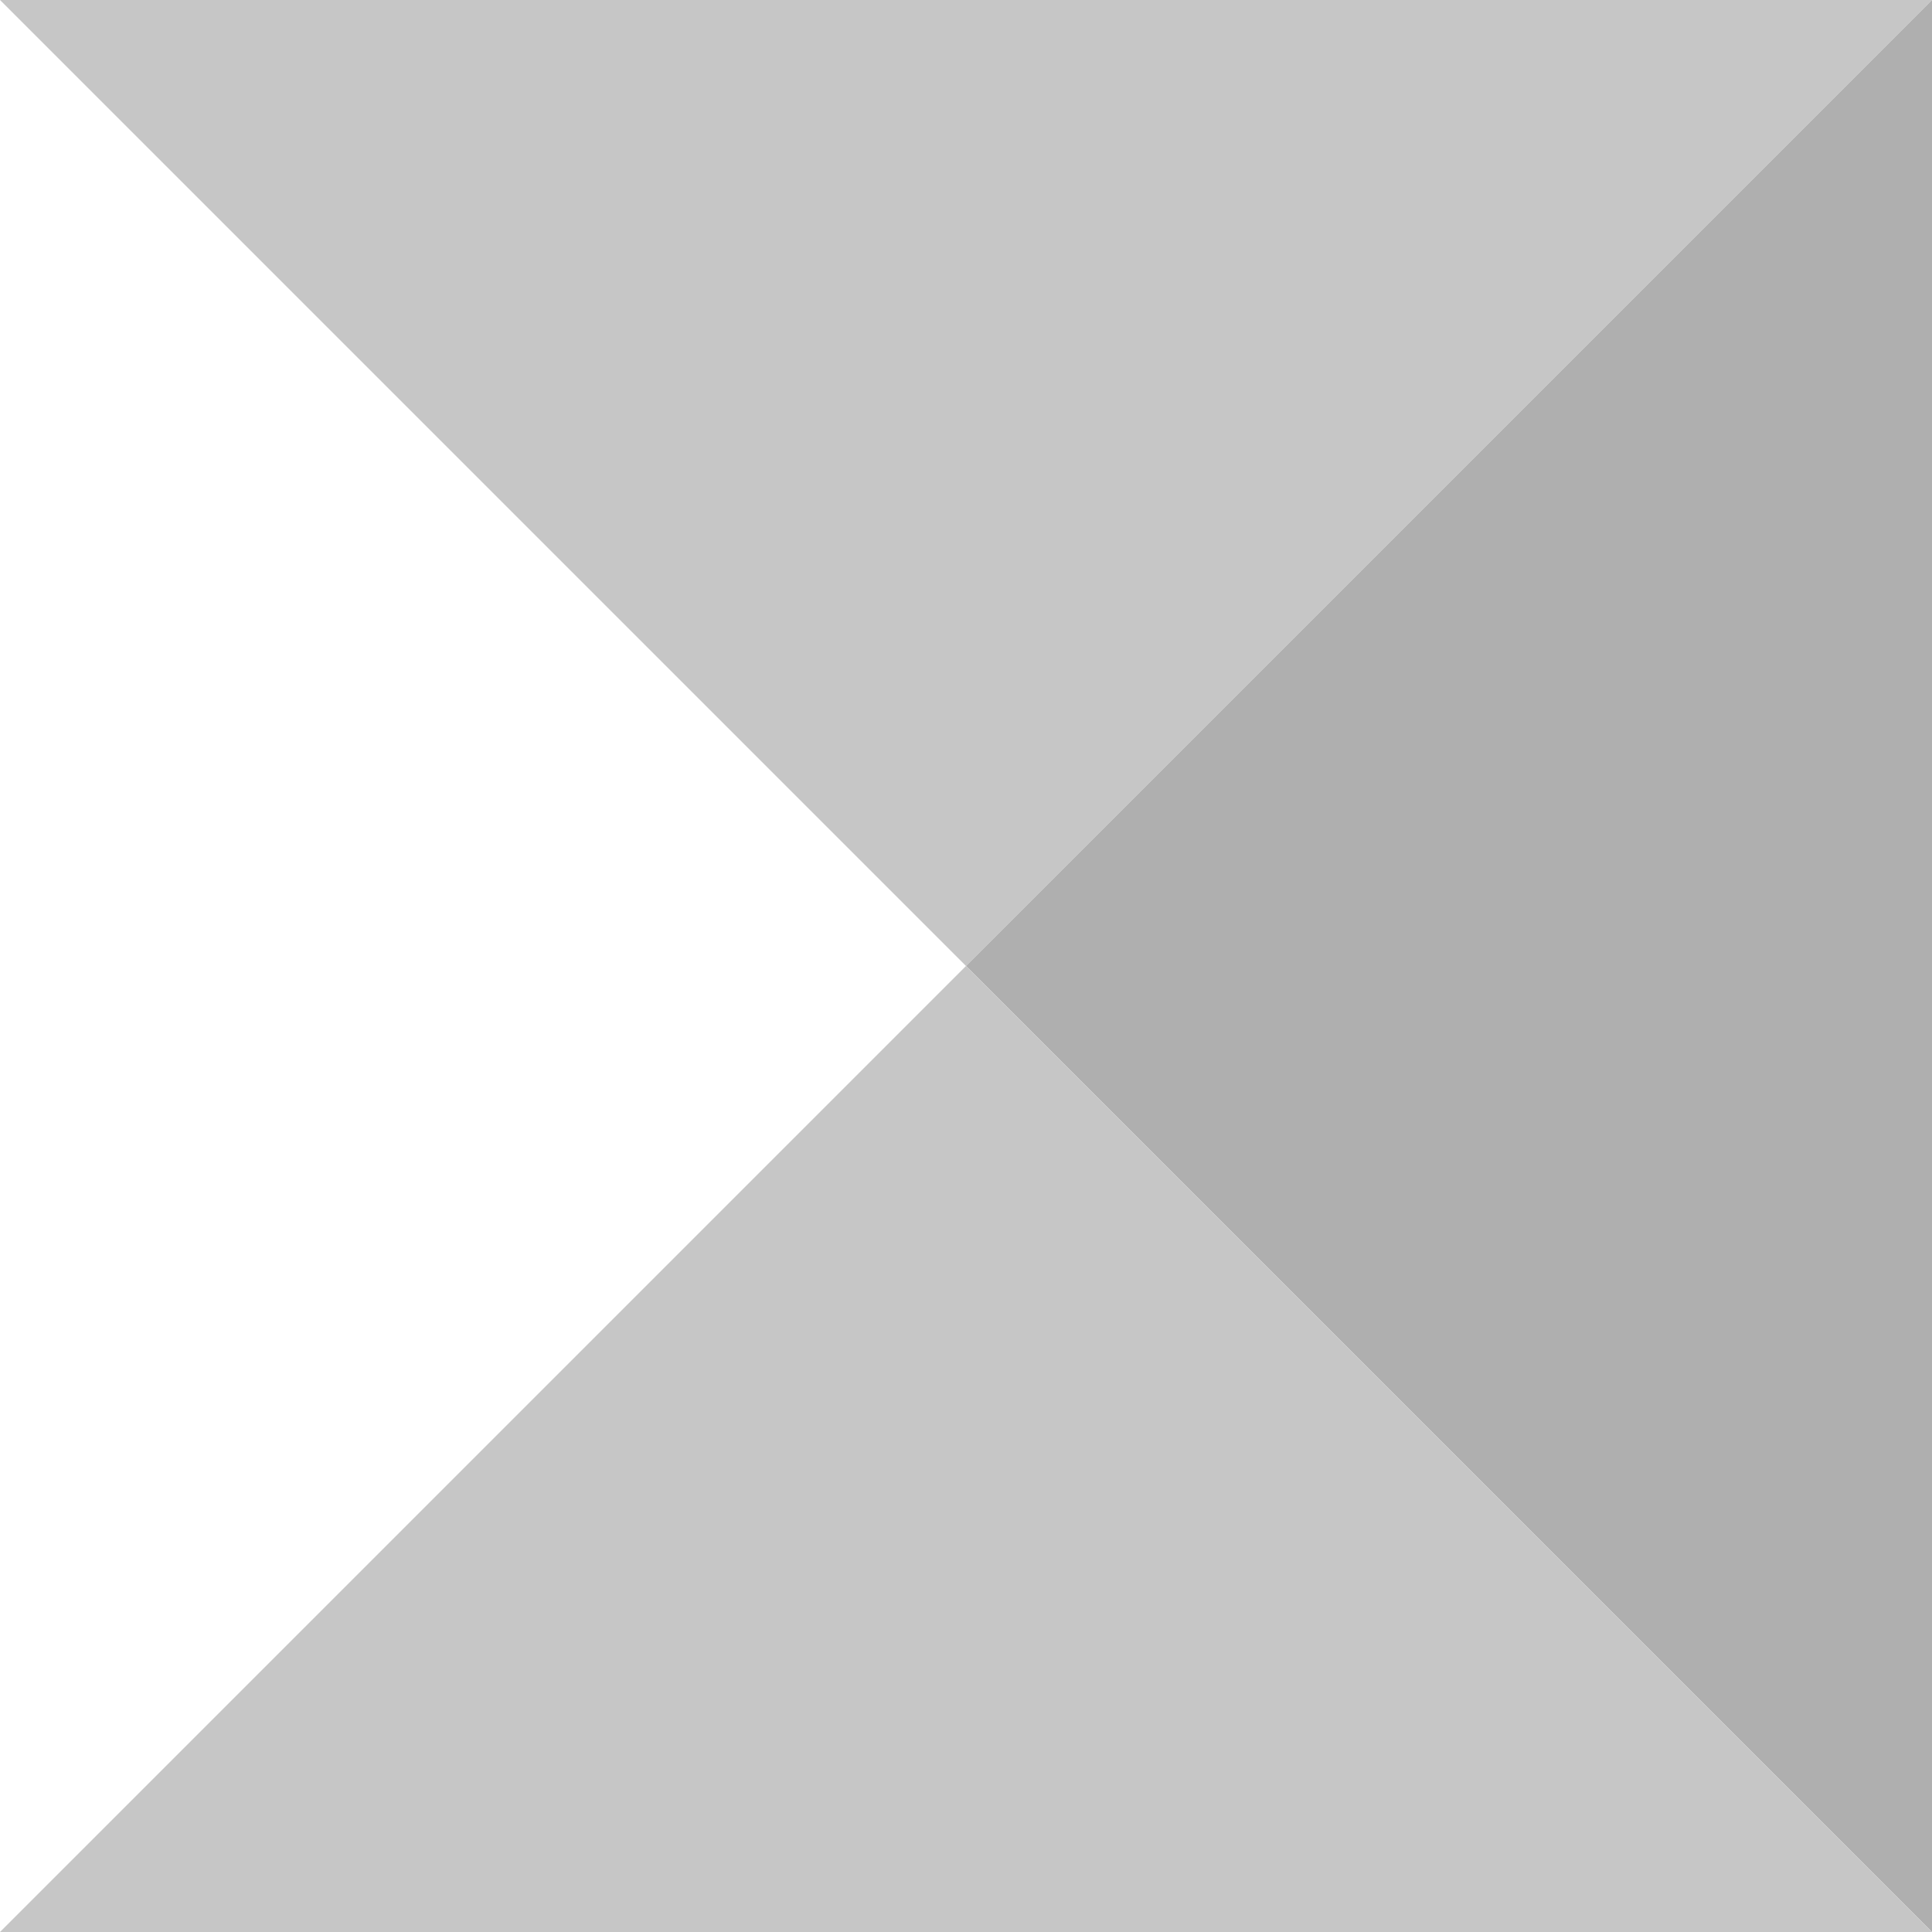
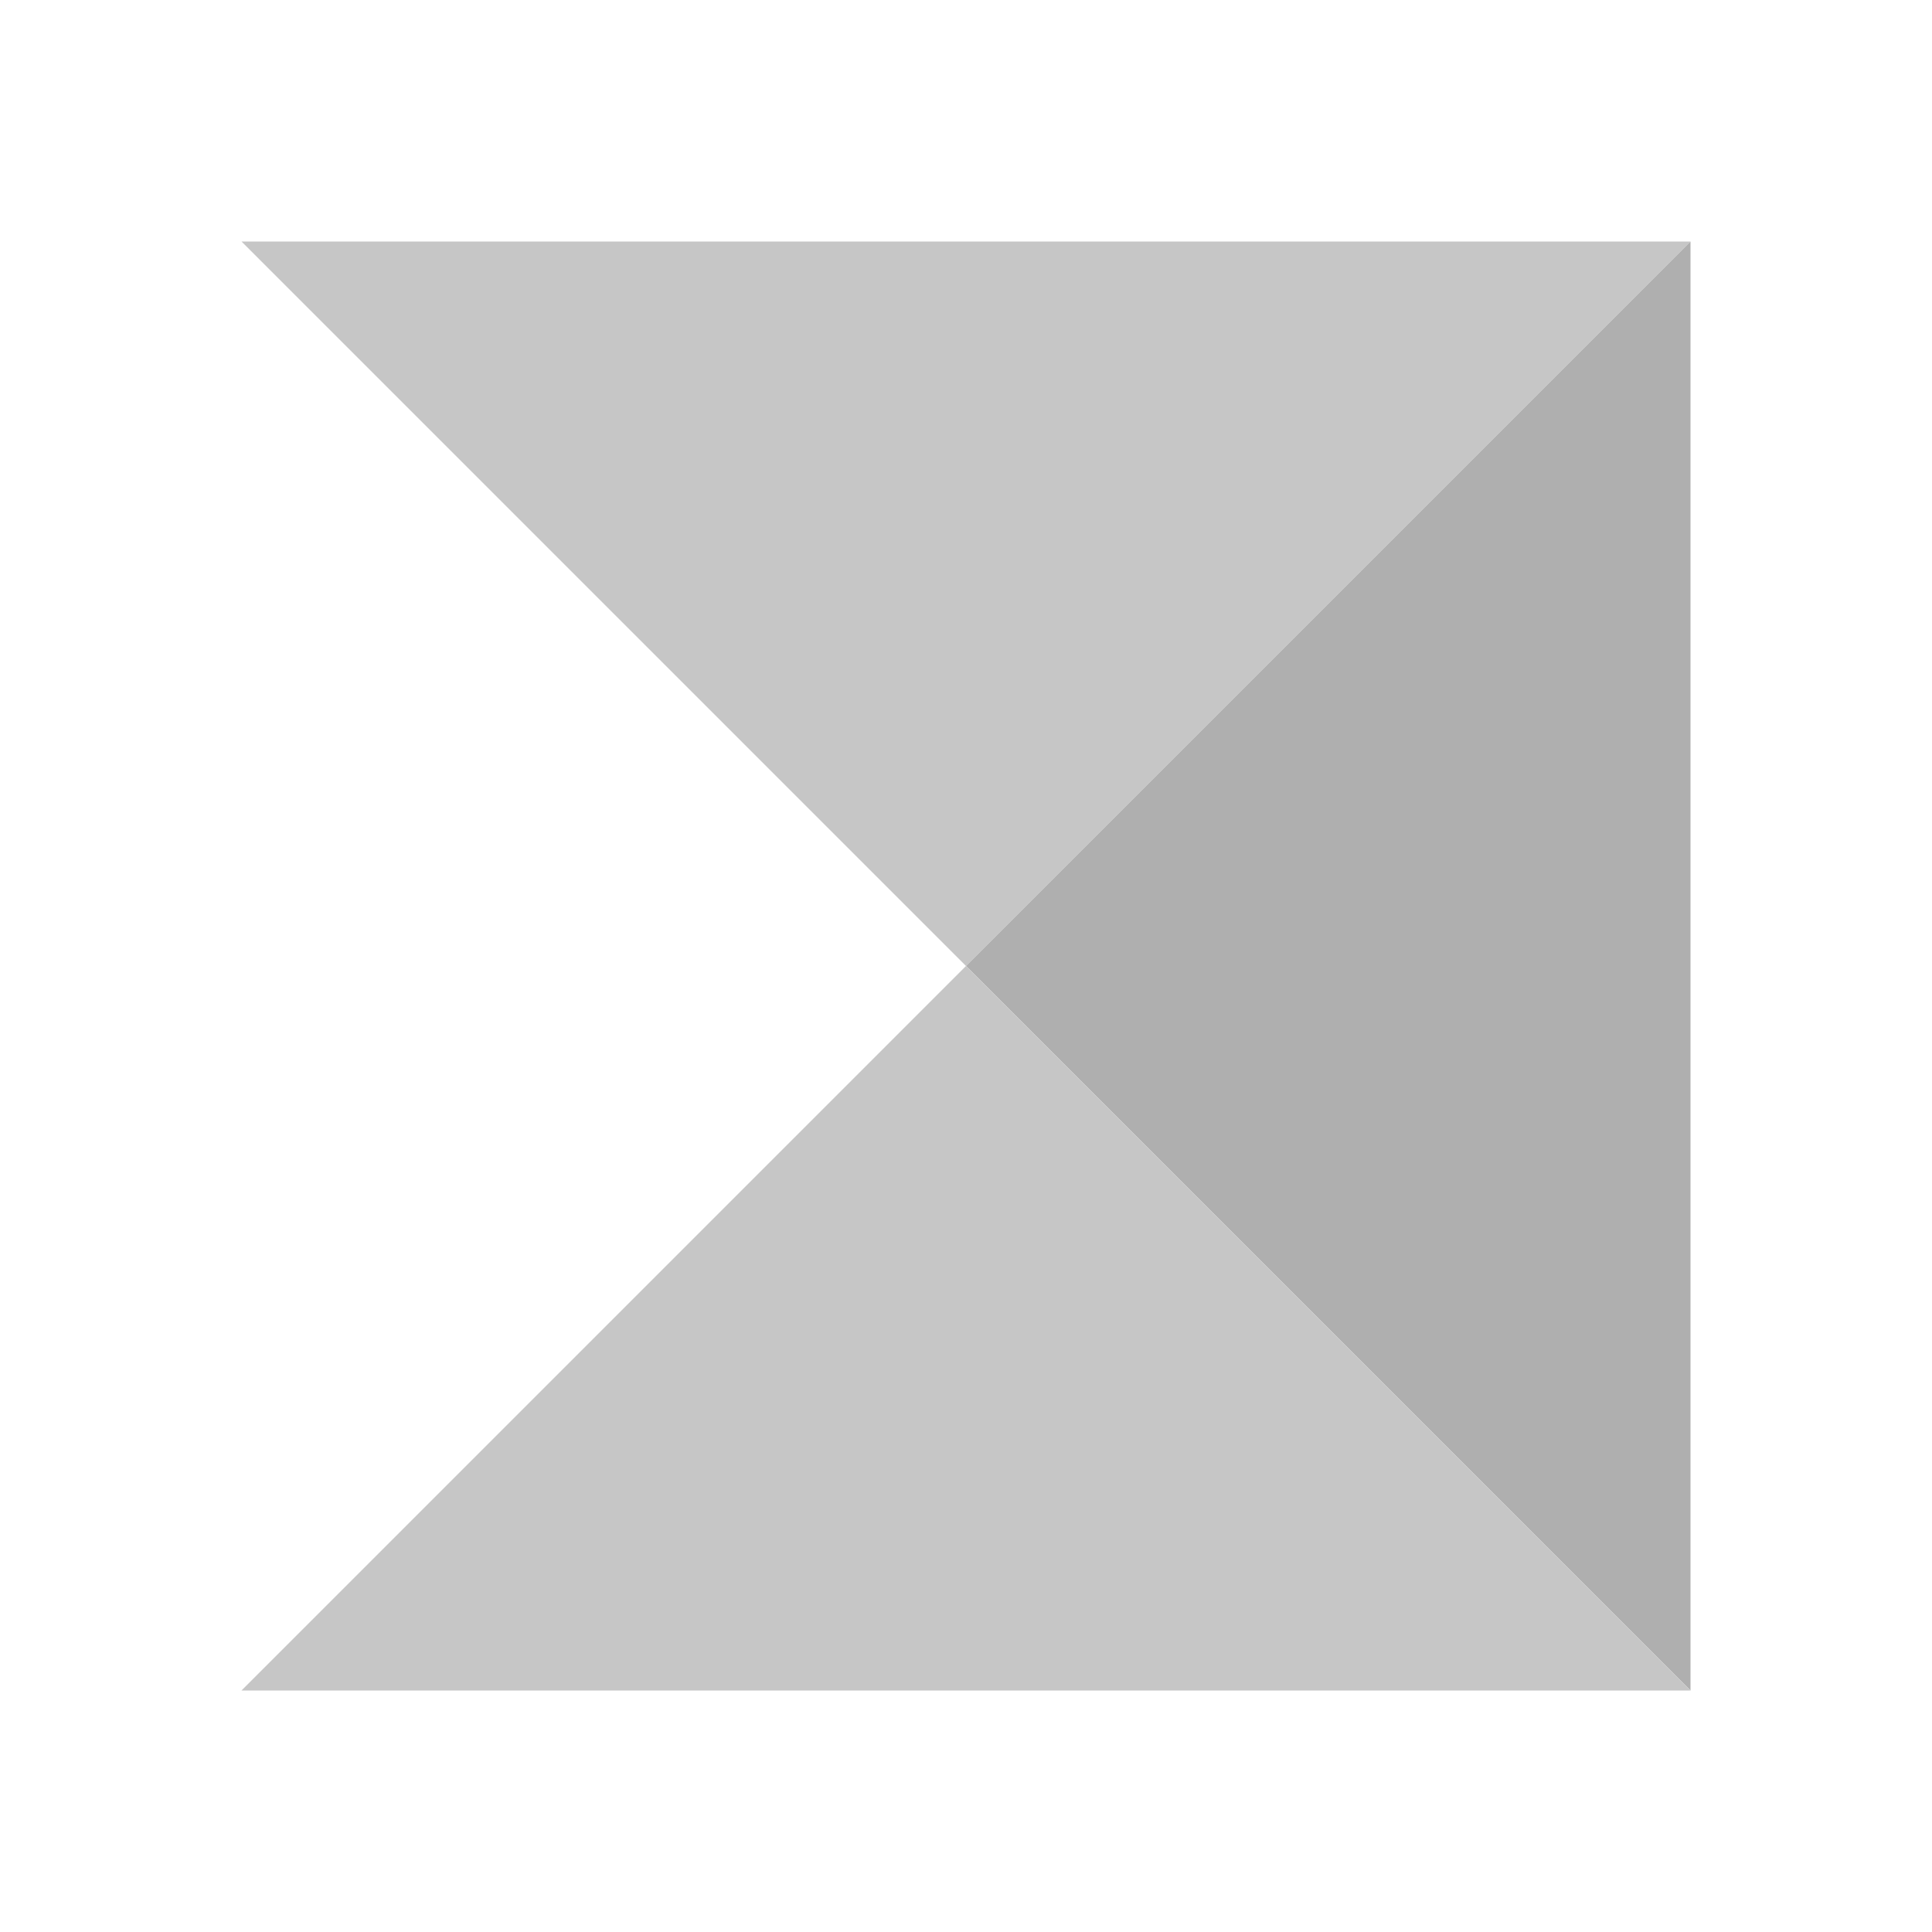
- <svg xmlns="http://www.w3.org/2000/svg" viewBox="10500 8254 24 24">
+ <svg xmlns="http://www.w3.org/2000/svg" viewBox="12020 9623 24 24">
  <defs>
    <style>
      .cls-1 {
        fill: none;
      }

      .cls-2 {
        fill: #c6c6c6;
      }

      .cls-3 {
        fill: #afafaf;
      }
    </style>
  </defs>
-   <g id="group-15" transform="translate(74 38)">
-     <rect id="rectangle-11" class="cls-1" width="24" height="24" transform="translate(10426 8216)" />
-     <path id="path-1" class="cls-2" d="M12,12,0,0H24Z" transform="translate(10426 8216)" />
-     <path id="path-1-2" data-name="path-1" class="cls-3" d="M12,12,0,0H24Z" transform="translate(10450 8216) rotate(90)" />
-     <path id="path-1-3" data-name="path-1" class="cls-2" d="M12,12,0,0H24Z" transform="translate(10450 8240) rotate(180)" />
+   <g id="group-15" transform="translate(12023 9626)">
+     <rect id="rectangle-11" class="cls-1" width="24" height="24" transform="translate(-3 -3)" />
+     <path id="path-1" class="cls-2" d="M9,9,0,0H18Z" transform="translate(0)" />
+     <path id="path-1-2" data-name="path-1" class="cls-3" d="M9,9,0,0H18Z" transform="translate(18) rotate(90)" />
+     <path id="path-1-3" data-name="path-1" class="cls-2" d="M9,9,0,0H18Z" transform="translate(18 18) rotate(180)" />
  </g>
</svg>
